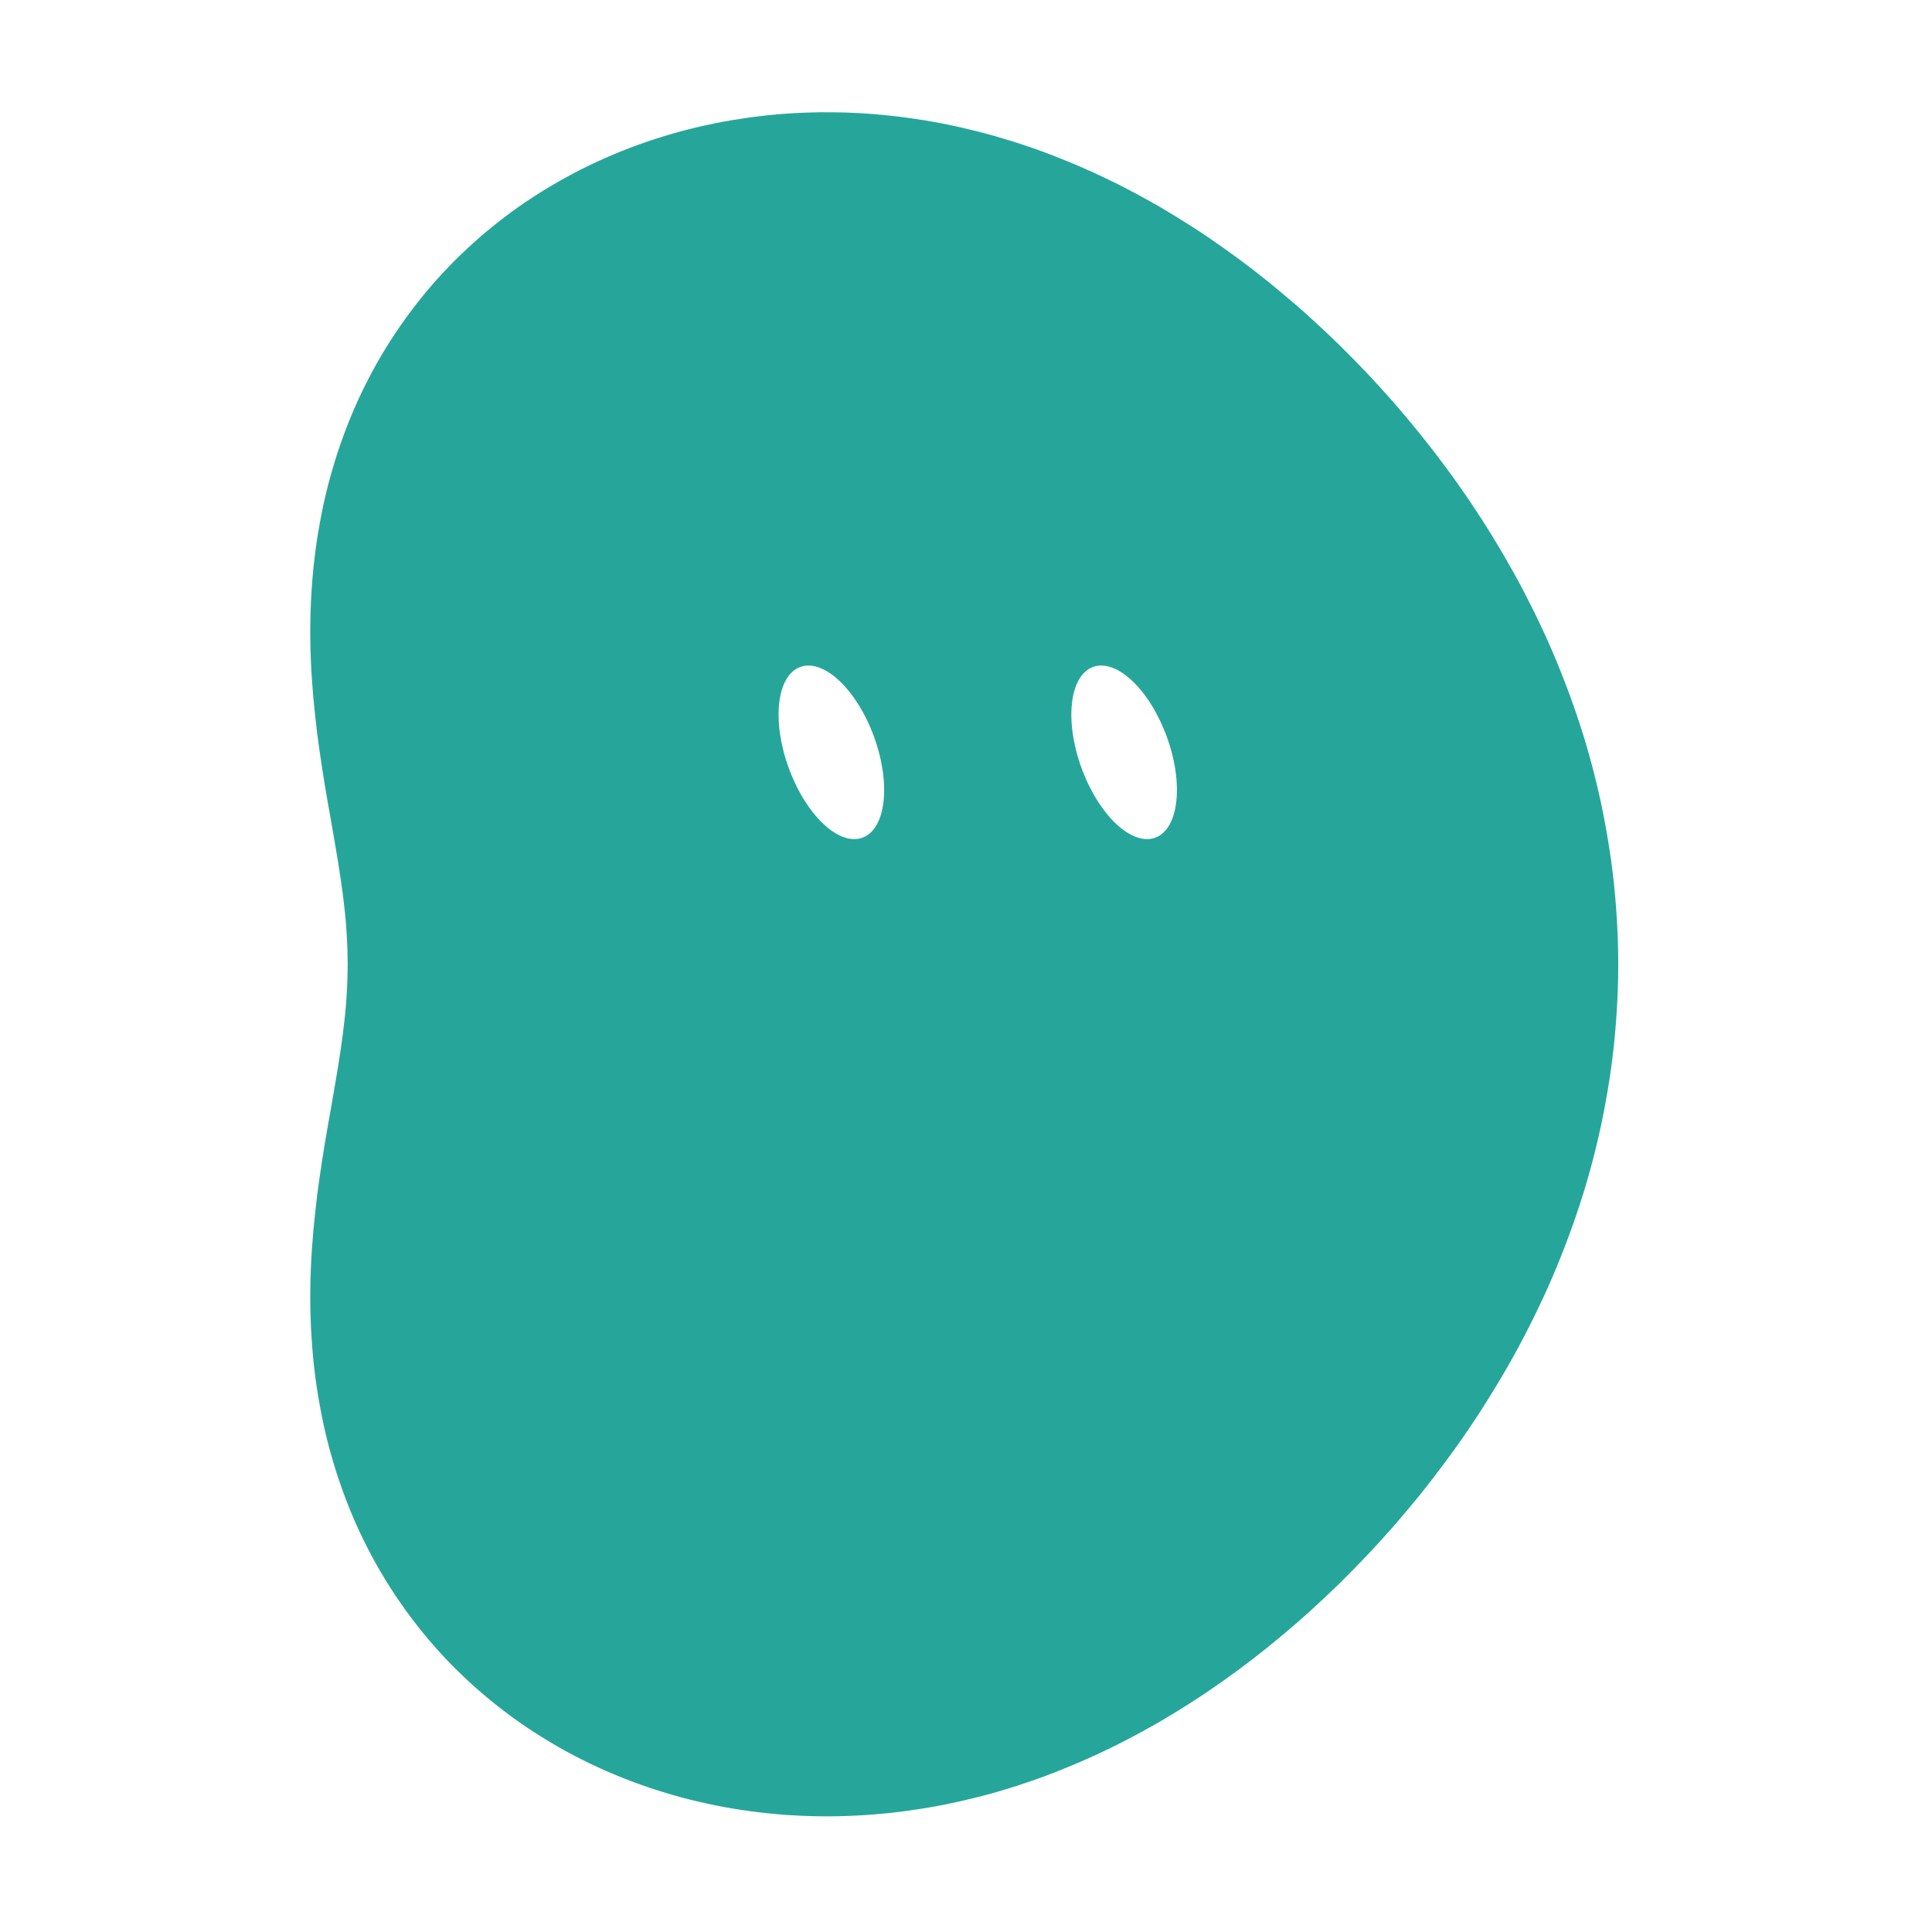
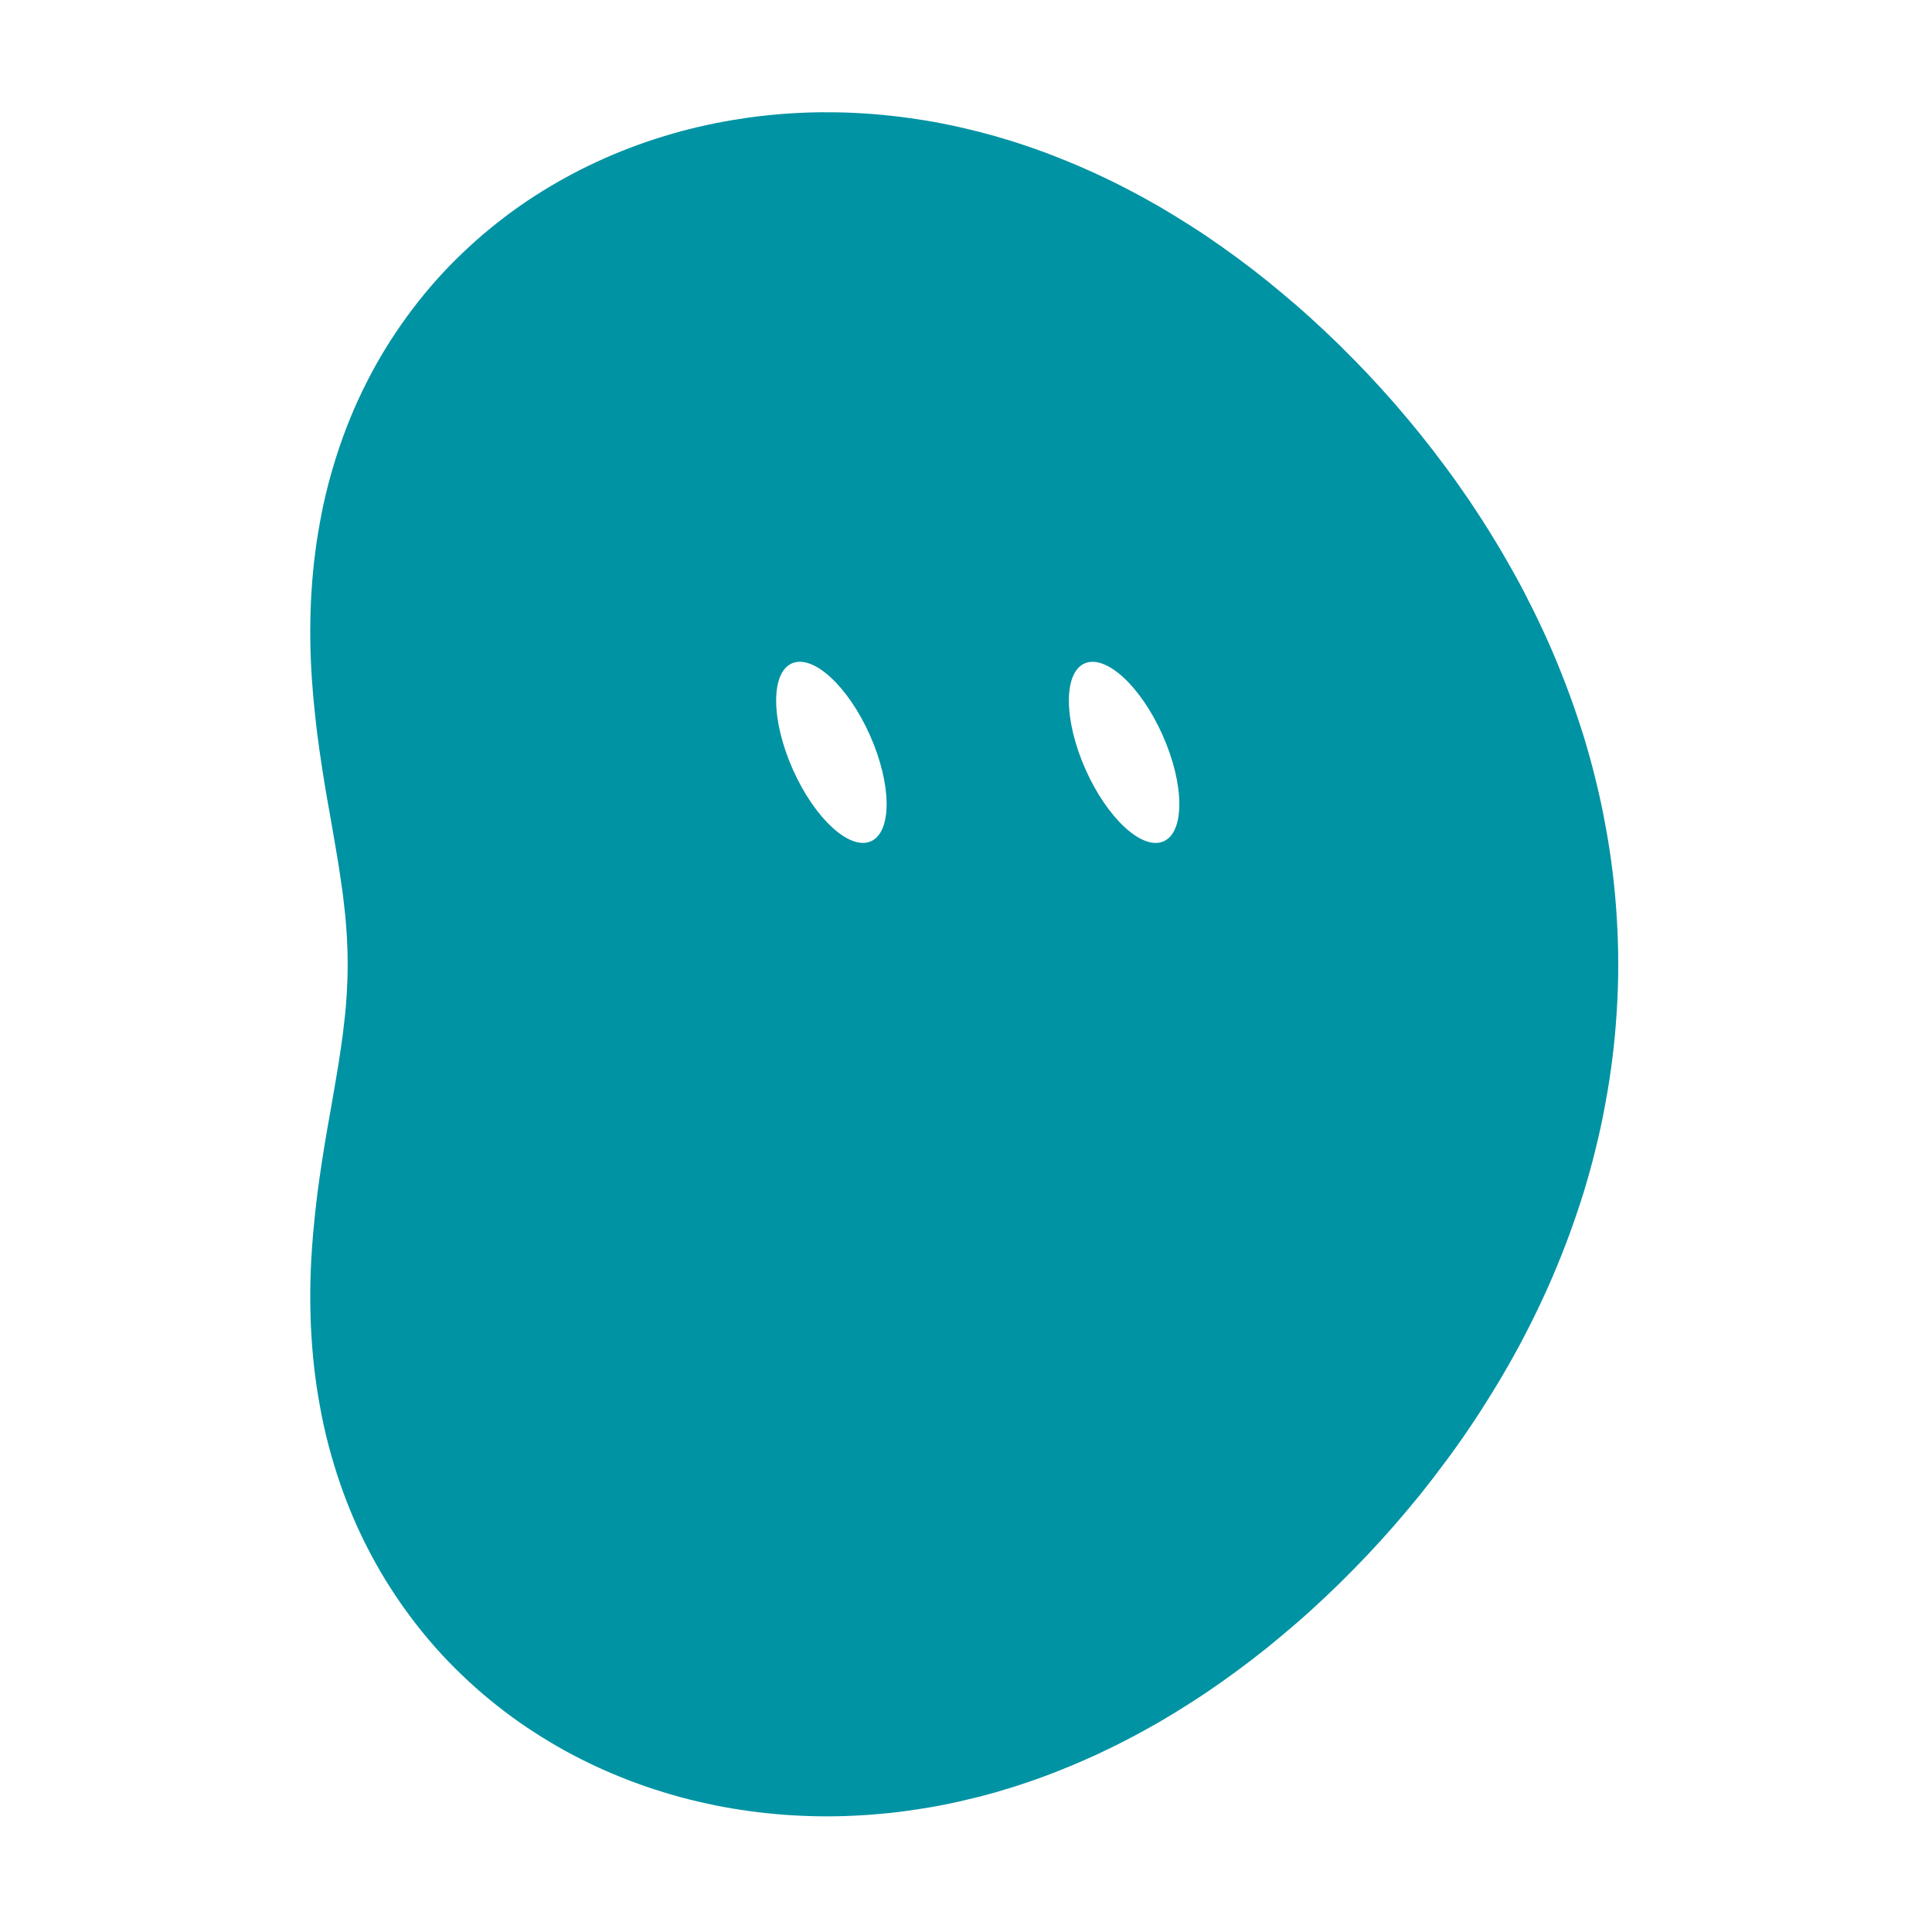
<svg xmlns="http://www.w3.org/2000/svg" width="229" height="229" viewBox="-15 -15 259 259">
  <g class="grok-bot-mark" data-official-id="bean" data-picker-shape="vertical-oval">
-     <path class="grok-bot-mark__compound" fill="#26A69A" fill-rule="evenodd" d="M201.94 114.27C201.94 116.35 201.87 118.44 201.74 120.53C201.61 122.6 201.43 124.68 201.17 126.74C200.92 128.8 200.6 130.85 200.22 132.88C199.86 134.91 199.42 136.93 198.93 138.92C198.45 140.91 197.9 142.88 197.31 144.82C196.7 146.77 196.05 148.69 195.36 150.57C194.66 152.46 193.92 154.31 193.14 156.14C192.36 157.97 191.52 159.76 190.66 161.52C189.79 163.28 188.9 165.01 187.96 166.7C187.02 168.4 186.05 170.05 185.05 171.67C184.06 173.29 183.03 174.89 181.98 176.44C180.93 178 179.85 179.52 178.74 181C177.64 182.49 176.52 183.94 175.38 185.37C174.23 186.78 173.06 188.17 171.89 189.52C170.7 190.88 169.5 192.2 168.28 193.49C167.06 194.77 165.82 196.04 164.58 197.26C163.32 198.49 162.06 199.68 160.77 200.85C159.5 202.01 158.2 203.13 156.88 204.23C155.58 205.33 154.25 206.4 152.91 207.43C151.57 208.46 150.21 209.46 148.84 210.43C147.48 211.39 146.1 212.33 144.7 213.22C143.3 214.12 141.89 214.98 140.48 215.81C139.05 216.63 137.62 217.42 136.17 218.17C134.72 218.93 133.26 219.64 131.79 220.32C130.32 220.99 128.83 221.63 127.34 222.22C125.85 222.83 124.34 223.39 122.83 223.9C121.32 224.42 119.8 224.89 118.27 225.33C116.74 225.76 115.2 226.14 113.66 226.49C112.12 226.84 110.57 227.14 109 227.4C107.45 227.65 105.89 227.87 104.33 228.04C102.76 228.2 101.2 228.33 99.63 228.4C98.07 228.48 96.49 228.51 94.92 228.49C93.35 228.47 91.79 228.4 90.22 228.29C88.66 228.17 87.1 228.01 85.53 227.8C83.98 227.59 82.43 227.33 80.89 227.02C79.34 226.7 77.81 226.35 76.28 225.94C74.76 225.52 73.24 225.06 71.74 224.55C70.24 224.03 68.75 223.47 67.28 222.85C65.81 222.24 64.35 221.56 62.92 220.84C61.49 220.12 60.07 219.35 58.69 218.51C57.3 217.68 55.93 216.8 54.59 215.86C53.27 214.93 51.95 213.93 50.69 212.89C49.41 211.85 48.17 210.74 46.97 209.59C45.77 208.45 44.6 207.24 43.49 205.99C42.37 204.73 41.3 203.43 40.27 202.07C39.25 200.72 38.27 199.32 37.34 197.87C36.42 196.43 35.54 194.93 34.73 193.4C33.92 191.87 33.15 190.29 32.46 188.69C31.77 187.09 31.13 185.44 30.56 183.77C29.99 182.11 29.48 180.42 29.03 178.7C28.58 176.99 28.2 175.25 27.89 173.51C27.56 171.77 27.31 170.01 27.11 168.26C26.91 166.51 26.78 164.74 26.69 163C26.61 161.25 26.58 159.51 26.6 157.78C26.62 156.06 26.69 154.34 26.8 152.66C26.91 150.98 27.06 149.31 27.24 147.68C27.41 146.05 27.61 144.45 27.84 142.87C28.06 141.3 28.31 139.76 28.55 138.26C28.8 136.75 29.06 135.29 29.32 133.85C29.56 132.41 29.82 131.02 30.04 129.65C30.28 128.27 30.5 126.94 30.68 125.63C30.88 124.31 31.05 123.03 31.18 121.75C31.33 120.47 31.43 119.23 31.5 117.98C31.57 116.74 31.61 115.51 31.61 114.27C31.61 113.04 31.57 111.8 31.5 110.56C31.43 109.31 31.33 108.07 31.18 106.79C31.05 105.51 30.88 104.23 30.68 102.92C30.5 101.61 30.28 100.27 30.04 98.89C29.82 97.52 29.56 96.13 29.32 94.69C29.06 93.26 28.8 91.79 28.55 90.28C28.31 88.78 28.06 87.24 27.84 85.67C27.61 84.11 27.41 82.49 27.24 80.86C27.06 79.23 26.91 77.56 26.8 75.88C26.69 74.2 26.62 72.48 26.6 70.76C26.58 69.03 26.61 67.29 26.69 65.54C26.78 63.8 26.91 62.03 27.11 60.29C27.31 58.53 27.56 56.77 27.89 55.03C28.2 53.29 28.58 51.55 29.03 49.84C29.48 48.13 29.99 46.43 30.56 44.77C31.13 43.1 31.77 41.45 32.46 39.85C33.15 38.25 33.92 36.67 34.73 35.14C35.54 33.61 36.42 32.11 37.34 30.67C38.27 29.23 39.25 27.82 40.27 26.47C41.3 25.11 42.37 23.81 43.49 22.55C44.6 21.3 45.77 20.09 46.97 18.95C48.17 17.8 49.41 16.69 50.69 15.65C51.95 14.61 53.27 13.61 54.59 12.68C55.93 11.74 57.3 10.86 58.69 10.03C60.07 9.2 61.49 8.43 62.92 7.7C64.35 6.98 65.81 6.31 67.28 5.69C68.75 5.07 70.24 4.51 71.74 3.99C73.24 3.48 74.76 3.02 76.28 2.6C77.81 2.19 79.34 1.84 80.89 1.52C82.43 1.21 83.98 0.96 85.53 0.74C87.1 0.53 88.66 0.37 90.22 0.25C91.79 0.14 93.35 0.07 94.92 0.05C96.49 0.04 98.07 0.06 99.63 0.14C101.2 0.21 102.76 0.34 104.33 0.51C105.89 0.67 107.45 0.89 109 1.14C110.57 1.4 112.12 1.7 113.66 2.05C115.2 2.4 116.74 2.79 118.27 3.21C119.8 3.65 121.32 4.12 122.83 4.64C124.34 5.15 125.85 5.71 127.34 6.32C128.83 6.91 130.32 7.55 131.79 8.22C133.26 8.9 134.72 9.61 136.17 10.37C137.62 11.12 139.05 11.91 140.48 12.73C141.89 13.56 143.3 14.43 144.7 15.32C146.1 16.21 147.48 17.15 148.84 18.11C150.21 19.08 151.57 20.08 152.91 21.11C154.25 22.14 155.58 23.21 156.88 24.31C158.2 25.41 159.5 26.53 160.77 27.69C162.06 28.86 163.32 30.05 164.58 31.28C165.82 32.5 167.06 33.77 168.28 35.05C169.5 36.35 170.7 37.66 171.89 39.02C173.06 40.38 174.23 41.76 175.38 43.19C176.52 44.6 177.64 46.05 178.74 47.54C179.85 49.03 180.93 50.55 181.98 52.1C183.03 53.66 184.06 55.25 185.05 56.87C186.05 58.49 187.02 60.16 187.96 61.84C188.9 63.53 189.79 65.26 190.66 67.02C191.52 68.78 192.36 70.57 193.14 72.4C193.92 74.23 194.66 76.08 195.36 77.97C196.05 79.85 196.7 81.78 197.31 83.72C197.9 85.66 198.45 87.63 198.93 89.62C199.42 91.62 199.86 93.63 200.22 95.66C200.6 97.69 200.92 99.74 201.17 101.8C201.43 103.86 201.61 105.94 201.74 108.02C201.87 110.1 201.94 112.19 201.94 114.27Z M 92.29,74.41 A 6.09,12.18 -20 0,1 102.17,83.77 A 6.09,12.18 -20 0,1 100.62,97.30 A 6.09,12.18 -20 0,1 90.73,87.94 A 6.09,12.18 -20 0,1 92.29,74.41 Z M 131.53,74.41 A 6.09,12.18 -20 0,1 141.42,83.77 A 6.09,12.18 -20 0,1 139.86,97.30 A 6.09,12.18 -20 0,1 129.98,87.94 A 6.09,12.18 -20 0,1 131.53,74.41 Z" />
+     <path class="grok-bot-mark__compound" fill="#0093A3" fill-rule="evenodd" d="M201.94 114.27C201.94 116.35 201.87 118.44 201.74 120.53C201.61 122.6 201.43 124.68 201.17 126.74C200.92 128.8 200.6 130.85 200.22 132.88C199.86 134.91 199.42 136.93 198.93 138.92C198.45 140.91 197.9 142.88 197.31 144.82C196.7 146.77 196.05 148.69 195.36 150.57C194.66 152.46 193.92 154.31 193.14 156.14C192.36 157.97 191.52 159.76 190.66 161.52C189.79 163.28 188.9 165.01 187.96 166.7C187.02 168.4 186.05 170.05 185.05 171.67C184.06 173.29 183.03 174.89 181.98 176.44C180.93 178 179.85 179.52 178.74 181C177.64 182.49 176.52 183.94 175.38 185.37C174.23 186.78 173.06 188.17 171.89 189.52C170.7 190.88 169.5 192.2 168.28 193.49C167.06 194.77 165.82 196.04 164.58 197.26C163.32 198.49 162.06 199.68 160.77 200.85C159.5 202.01 158.2 203.13 156.88 204.23C155.58 205.33 154.25 206.4 152.91 207.43C151.57 208.46 150.21 209.46 148.84 210.43C147.48 211.39 146.1 212.33 144.7 213.22C143.3 214.12 141.89 214.98 140.48 215.81C139.05 216.63 137.62 217.42 136.17 218.17C134.72 218.93 133.26 219.64 131.79 220.32C130.32 220.99 128.83 221.63 127.34 222.22C125.85 222.83 124.34 223.39 122.83 223.9C121.32 224.42 119.8 224.89 118.27 225.33C116.74 225.76 115.2 226.14 113.66 226.49C112.12 226.84 110.57 227.14 109 227.4C107.45 227.65 105.89 227.87 104.33 228.04C102.76 228.2 101.2 228.33 99.63 228.4C98.07 228.48 96.49 228.51 94.92 228.49C93.35 228.47 91.79 228.4 90.22 228.29C88.66 228.17 87.1 228.01 85.53 227.8C83.98 227.59 82.43 227.33 80.89 227.02C79.34 226.7 77.81 226.35 76.28 225.94C74.76 225.52 73.24 225.06 71.74 224.55C70.24 224.03 68.75 223.47 67.28 222.85C65.81 222.24 64.35 221.56 62.92 220.84C61.49 220.12 60.07 219.35 58.69 218.51C57.3 217.68 55.93 216.8 54.59 215.86C53.27 214.93 51.95 213.93 50.69 212.89C49.41 211.85 48.17 210.74 46.97 209.59C45.77 208.45 44.6 207.24 43.49 205.99C42.37 204.73 41.3 203.43 40.27 202.07C39.25 200.72 38.27 199.32 37.34 197.87C36.42 196.43 35.54 194.93 34.73 193.4C33.92 191.87 33.15 190.29 32.46 188.69C31.77 187.09 31.13 185.44 30.56 183.77C29.99 182.11 29.48 180.42 29.03 178.7C28.58 176.99 28.2 175.25 27.89 173.51C27.56 171.77 27.31 170.01 27.11 168.26C26.91 166.51 26.78 164.74 26.69 163C26.61 161.25 26.58 159.51 26.6 157.78C26.62 156.06 26.69 154.34 26.8 152.66C26.91 150.98 27.06 149.31 27.24 147.68C27.41 146.05 27.61 144.45 27.84 142.87C28.06 141.3 28.31 139.76 28.55 138.26C28.8 136.75 29.06 135.29 29.32 133.85C29.56 132.41 29.82 131.02 30.04 129.65C30.28 128.27 30.5 126.94 30.68 125.63C30.88 124.31 31.05 123.03 31.18 121.75C31.33 120.47 31.43 119.23 31.5 117.98C31.57 116.74 31.61 115.51 31.61 114.27C31.61 113.04 31.57 111.8 31.5 110.56C31.43 109.31 31.33 108.07 31.18 106.79C31.05 105.51 30.88 104.23 30.68 102.92C30.5 101.61 30.28 100.27 30.04 98.89C29.82 97.52 29.56 96.13 29.32 94.69C29.06 93.26 28.8 91.79 28.55 90.28C28.31 88.78 28.06 87.24 27.84 85.67C27.61 84.11 27.41 82.49 27.24 80.86C27.06 79.23 26.91 77.56 26.8 75.88C26.69 74.2 26.62 72.48 26.6 70.76C26.58 69.03 26.61 67.29 26.69 65.54C26.78 63.8 26.91 62.03 27.11 60.29C27.31 58.53 27.56 56.77 27.89 55.03C28.2 53.29 28.58 51.55 29.03 49.84C29.48 48.13 29.99 46.43 30.56 44.77C31.13 43.1 31.77 41.45 32.46 39.85C33.15 38.25 33.92 36.67 34.73 35.14C35.54 33.61 36.42 32.11 37.34 30.67C38.27 29.23 39.25 27.82 40.27 26.47C41.3 25.11 42.37 23.81 43.49 22.55C44.6 21.3 45.77 20.09 46.97 18.95C48.17 17.8 49.41 16.69 50.69 15.65C51.95 14.61 53.27 13.61 54.59 12.68C55.93 11.74 57.3 10.86 58.69 10.03C60.07 9.2 61.49 8.43 62.92 7.7C64.35 6.98 65.81 6.31 67.28 5.69C68.75 5.07 70.24 4.51 71.74 3.99C73.24 3.48 74.76 3.02 76.28 2.6C77.81 2.19 79.34 1.84 80.89 1.52C82.43 1.21 83.98 0.96 85.53 0.74C87.1 0.53 88.66 0.37 90.22 0.25C91.79 0.14 93.35 0.07 94.92 0.05C96.49 0.04 98.07 0.06 99.63 0.14C101.2 0.21 102.76 0.34 104.33 0.51C105.89 0.67 107.45 0.89 109 1.14C110.57 1.4 112.12 1.7 113.66 2.05C115.2 2.4 116.74 2.79 118.27 3.21C119.8 3.65 121.32 4.12 122.83 4.64C124.34 5.15 125.85 5.71 127.34 6.32C128.83 6.91 130.32 7.55 131.79 8.22C133.26 8.9 134.72 9.61 136.17 10.37C137.62 11.12 139.05 11.91 140.48 12.73C141.89 13.56 143.3 14.43 144.7 15.32C146.1 16.21 147.48 17.15 148.84 18.11C150.21 19.08 151.57 20.08 152.91 21.11C154.25 22.14 155.58 23.21 156.88 24.31C158.2 25.41 159.5 26.53 160.77 27.69C162.06 28.86 163.32 30.05 164.58 31.28C165.82 32.5 167.06 33.77 168.28 35.05C169.5 36.35 170.7 37.66 171.89 39.02C173.06 40.38 174.23 41.76 175.38 43.19C176.52 44.6 177.64 46.05 178.74 47.54C179.85 49.03 180.93 50.55 181.98 52.1C183.03 53.66 184.06 55.25 185.05 56.87C186.05 58.49 187.02 60.16 187.96 61.84C188.9 63.53 189.79 65.26 190.66 67.02C191.52 68.78 192.36 70.57 193.14 72.4C193.92 74.23 194.66 76.08 195.36 77.97C196.05 79.85 196.7 81.78 197.31 83.72C197.9 85.66 198.45 87.63 198.93 89.62C199.42 91.62 199.86 93.63 200.22 95.66C200.6 97.69 200.92 99.74 201.17 101.8C201.43 103.86 201.61 105.94 201.74 108.02C201.87 110.1 201.94 112.19 201.94 114.27Z M 91.14,73.94 A 5.66,13.05 -24 0,1 101.62,83.56 A 5.66,13.05 -24 0,1 101.76,97.78 A 5.66,13.05 -24 0,1 91.29,88.16 A 5.66,13.05 -24 0,1 91.14,73.94 Z M 130.39,73.94 A 5.66,13.05 -24 0,1 140.86,83.56 A 5.66,13.05 -24 0,1 141.01,97.78 A 5.66,13.05 -24 0,1 130.53,88.16 A 5.66,13.05 -24 0,1 130.39,73.94 Z" />
  </g>
</svg>
